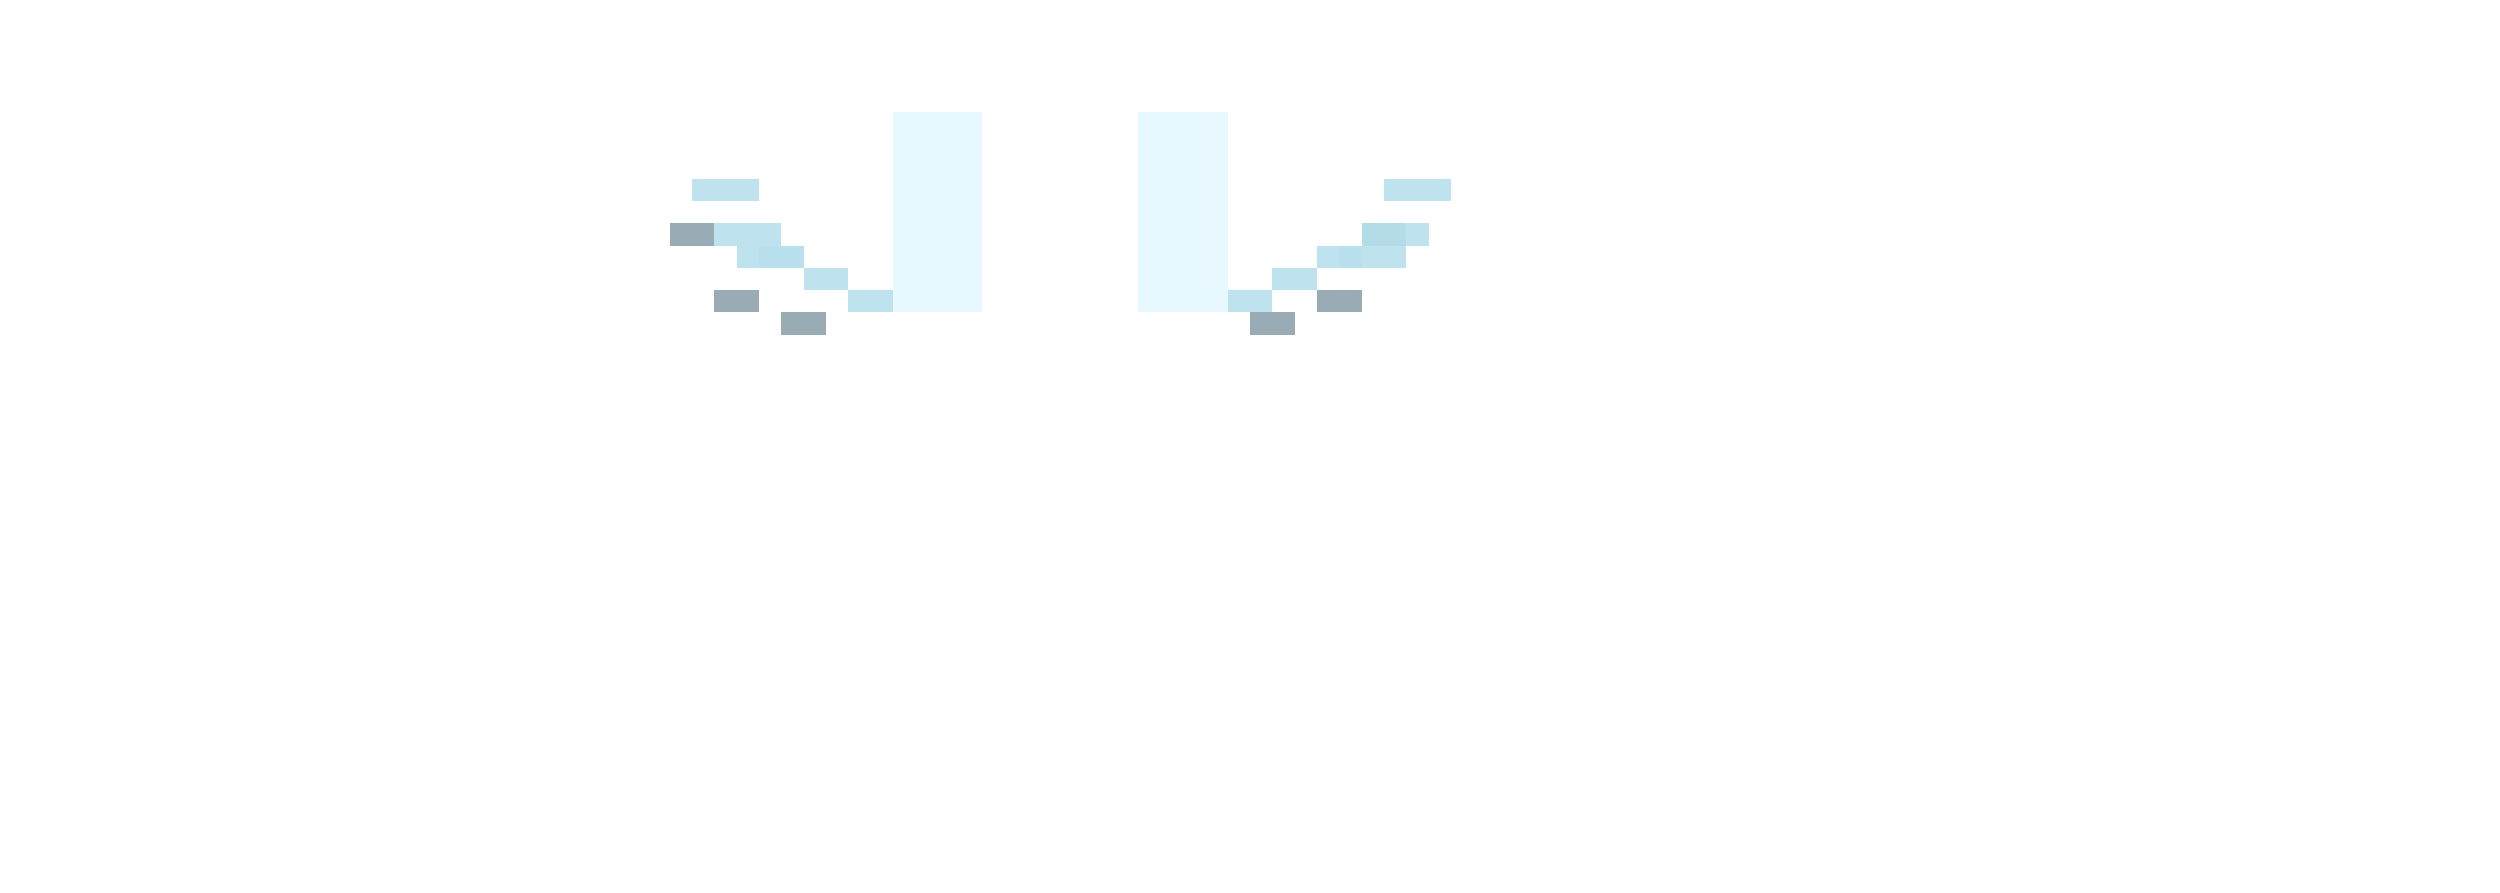
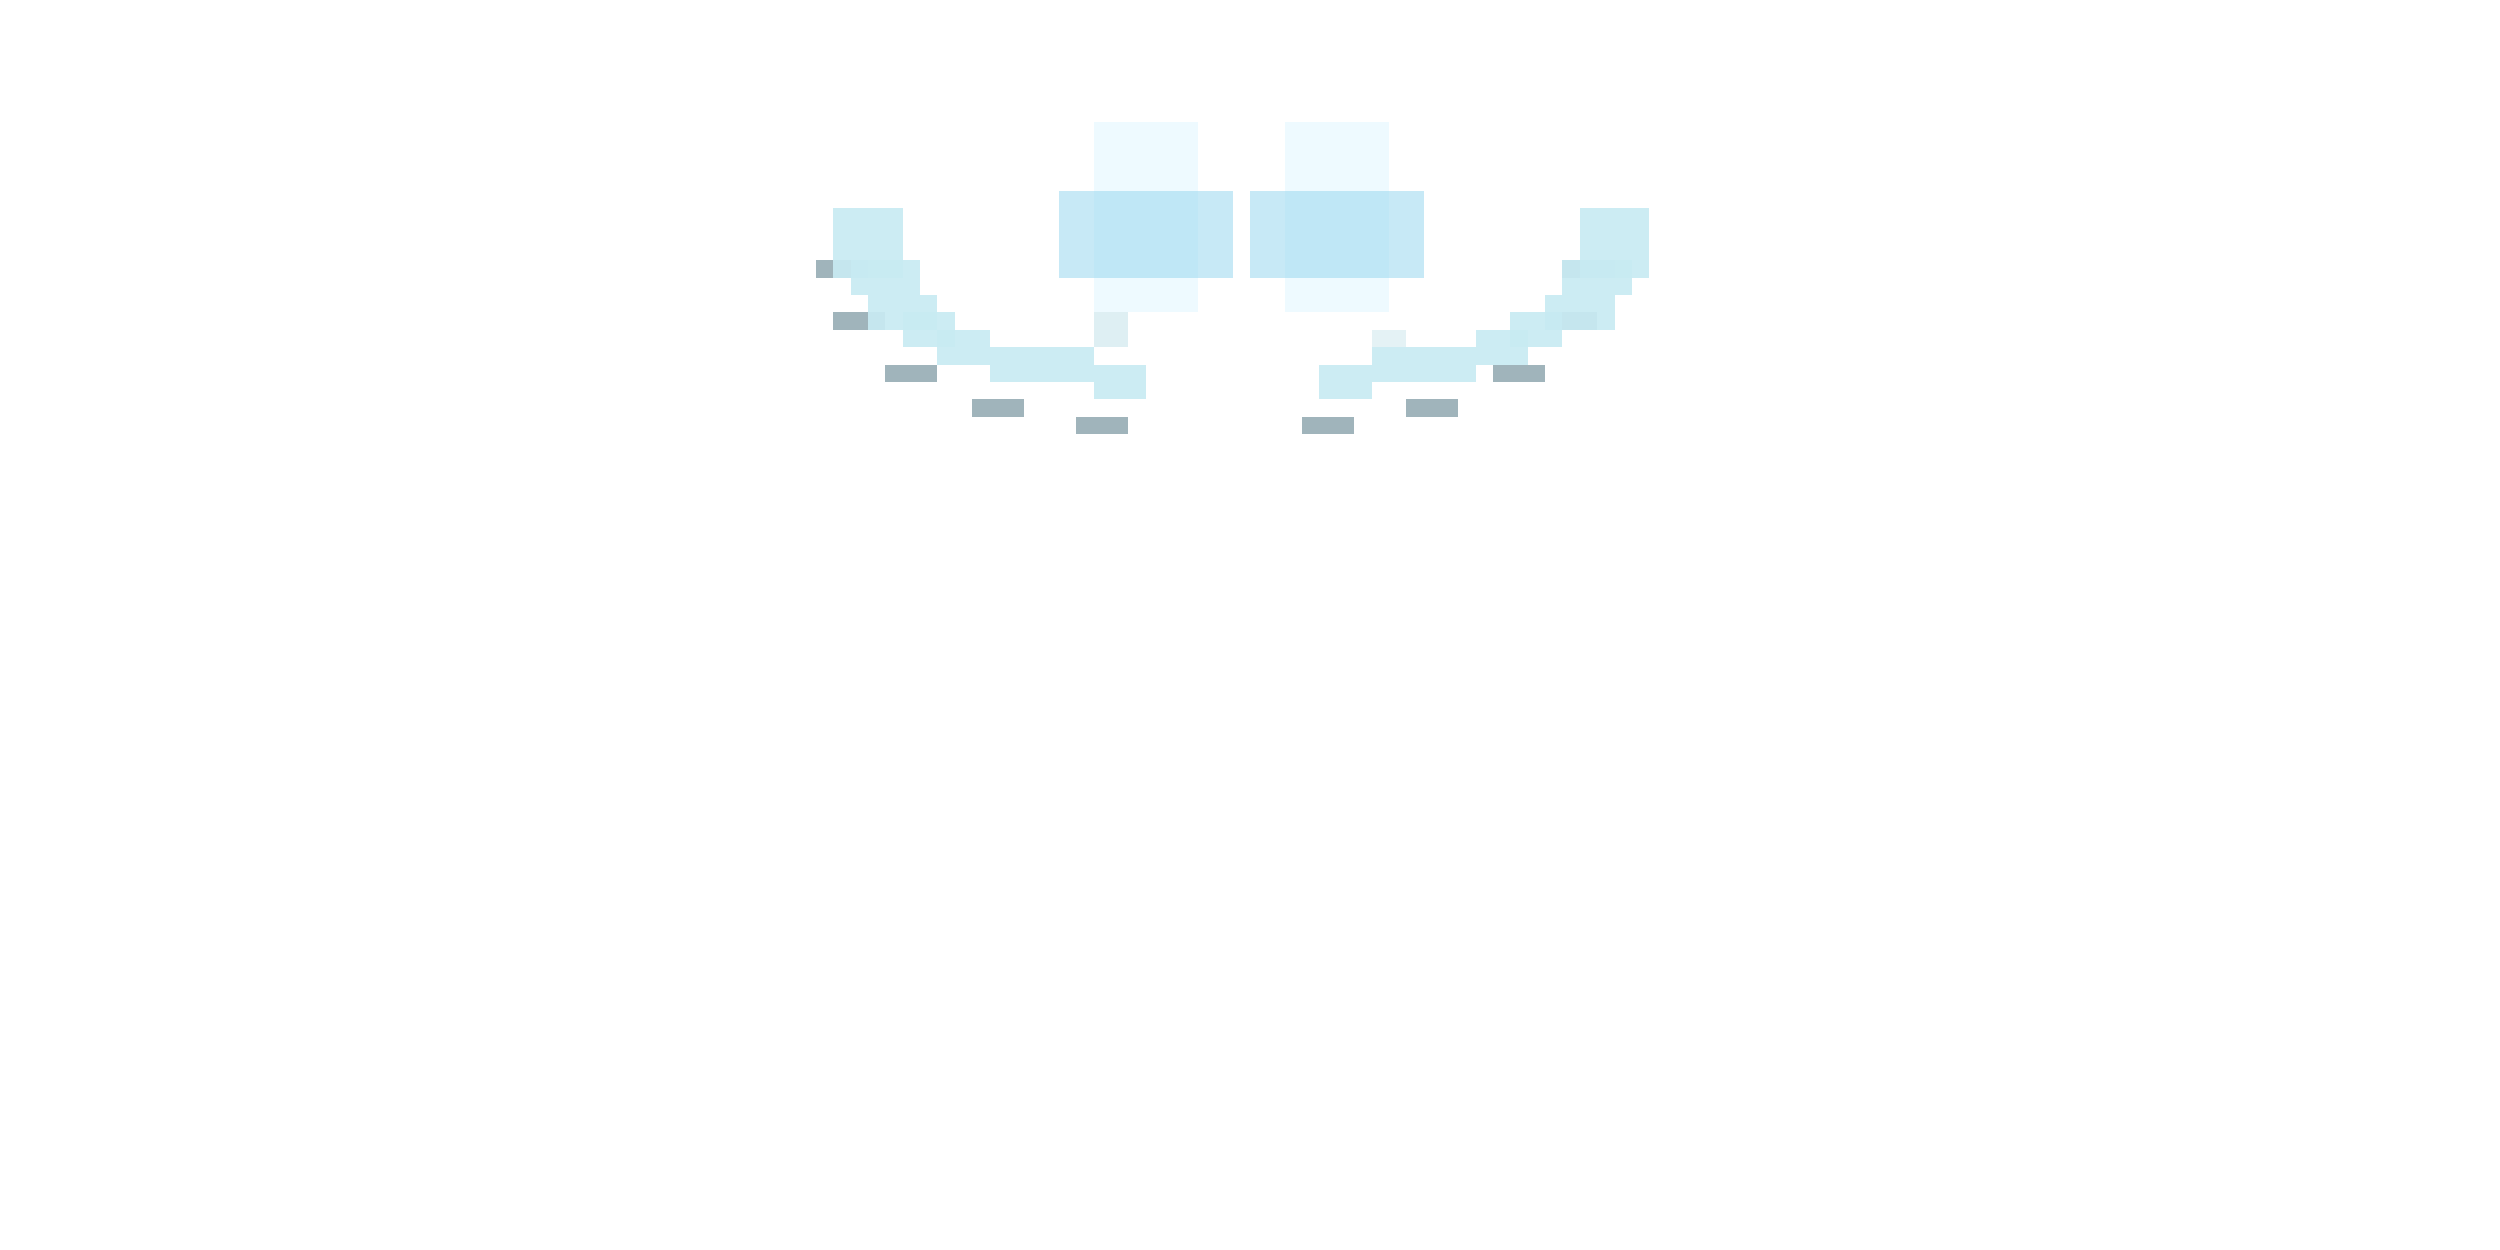
- <svg xmlns="http://www.w3.org/2000/svg" width="112" height="40" viewBox="0 0 112 40" shape-rendering="crispEdges">
-   <rect x="40" y="5" width="4" height="9" fill="#e0f6ff" opacity="0.75" />
-   <rect x="31" y="8" width="3" height="1" fill="#b7e0ed" opacity="0.9" />
-   <rect x="30" y="10" width="2" height="1" fill="#426678" opacity="0.54" />
-   <rect x="32" y="10" width="3" height="1" fill="#b7e0ed" opacity="0.9" />
-   <rect x="33" y="11" width="3" height="1" fill="#b7e0ed" opacity="0.9" />
-   <rect x="32" y="13" width="2" height="1" fill="#426678" opacity="0.54" />
-   <rect x="34" y="11" width="2" height="1" fill="#b7e0ed" opacity="0.9" />
-   <rect x="36" y="12" width="2" height="1" fill="#b7e0ed" opacity="0.9" />
-   <rect x="35" y="14" width="2" height="1" fill="#426678" opacity="0.54" />
-   <rect x="38" y="13" width="2" height="1" fill="#b7e0ed" opacity="0.9" />
-   <rect x="51" y="5" width="4" height="9" fill="#e0f6ff" opacity="0.75" />
-   <rect x="62" y="8" width="3" height="1" fill="#b7e0ed" opacity="0.9" />
-   <rect x="61" y="10" width="2" height="1" fill="#426678" opacity="0.54" />
-   <rect x="61" y="10" width="3" height="1" fill="#b7e0ed" opacity="0.9" />
-   <rect x="60" y="11" width="3" height="1" fill="#b7e0ed" opacity="0.9" />
-   <rect x="59" y="13" width="2" height="1" fill="#426678" opacity="0.54" />
-   <rect x="59" y="11" width="2" height="1" fill="#b7e0ed" opacity="0.9" />
-   <rect x="57" y="12" width="2" height="1" fill="#b7e0ed" opacity="0.9" />
-   <rect x="56" y="14" width="2" height="1" fill="#426678" opacity="0.54" />
-   <rect x="55" y="13" width="2" height="1" fill="#b7e0ed" opacity="0.9" />
+ <svg xmlns="http://www.w3.org/2000/svg" width="144" height="72" viewBox="0 0 144 72" shape-rendering="crispEdges">
+   <rect x="63" y="7" width="6" height="11" fill="#e9f9ff" opacity="0.78" />
+   <rect x="61" y="11" width="10" height="5" fill="#8fd4ed" opacity="0.5" />
+   <rect x="48" y="12" width="4" height="2" fill="#c8eaf2" opacity="0.92" />
+   <rect x="47" y="15" width="3" height="1" fill="#446b79" opacity="0.506" />
+   <rect x="48" y="14" width="4" height="2" fill="#c8eaf2" opacity="0.92" />
+   <rect x="49" y="15" width="4" height="2" fill="#c8eaf2" opacity="0.92" />
+   <rect x="48" y="18" width="3" height="1" fill="#446b79" opacity="0.506" />
+   <rect x="50" y="17" width="4" height="2" fill="#c8eaf2" opacity="0.92" />
+   <rect x="52" y="18" width="3" height="2" fill="#c8eaf2" opacity="0.92" />
+   <rect x="51" y="21" width="3" height="1" fill="#446b79" opacity="0.506" />
+   <rect x="54" y="19" width="3" height="2" fill="#c8eaf2" opacity="0.92" />
+   <rect x="57" y="20" width="3" height="2" fill="#c8eaf2" opacity="0.92" />
+   <rect x="56" y="23" width="3" height="1" fill="#446b79" opacity="0.506" />
+   <rect x="60" y="20" width="3" height="2" fill="#c8eaf2" opacity="0.92" />
+   <rect x="63" y="21" width="3" height="2" fill="#c8eaf2" opacity="0.92" />
+   <rect x="62" y="24" width="3" height="1" fill="#446b79" opacity="0.506" />
+   <rect x="74" y="7" width="6" height="11" fill="#e9f9ff" opacity="0.78" />
+   <rect x="72" y="11" width="10" height="5" fill="#8fd4ed" opacity="0.5" />
+   <rect x="91" y="12" width="4" height="2" fill="#c8eaf2" opacity="0.92" />
+   <rect x="90" y="15" width="3" height="1" fill="#446b79" opacity="0.506" />
+   <rect x="91" y="14" width="4" height="2" fill="#c8eaf2" opacity="0.92" />
+   <rect x="90" y="15" width="4" height="2" fill="#c8eaf2" opacity="0.92" />
+   <rect x="89" y="18" width="3" height="1" fill="#446b79" opacity="0.506" />
+   <rect x="89" y="17" width="4" height="2" fill="#c8eaf2" opacity="0.92" />
+   <rect x="87" y="18" width="3" height="2" fill="#c8eaf2" opacity="0.92" />
+   <rect x="86" y="21" width="3" height="1" fill="#446b79" opacity="0.506" />
+   <rect x="85" y="19" width="3" height="2" fill="#c8eaf2" opacity="0.92" />
+   <rect x="82" y="20" width="3" height="2" fill="#c8eaf2" opacity="0.92" />
+   <rect x="81" y="23" width="3" height="1" fill="#446b79" opacity="0.506" />
+   <rect x="79" y="20" width="3" height="2" fill="#c8eaf2" opacity="0.92" />
+   <rect x="76" y="21" width="3" height="2" fill="#c8eaf2" opacity="0.92" />
+   <rect x="75" y="24" width="3" height="1" fill="#446b79" opacity="0.506" />
+   <rect x="63" y="18" width="2" height="2" fill="#a9d6df" opacity="0.386" />
+   <rect x="79" y="19" width="2" height="1" fill="#a9d6df" opacity="0.313" />
</svg>
